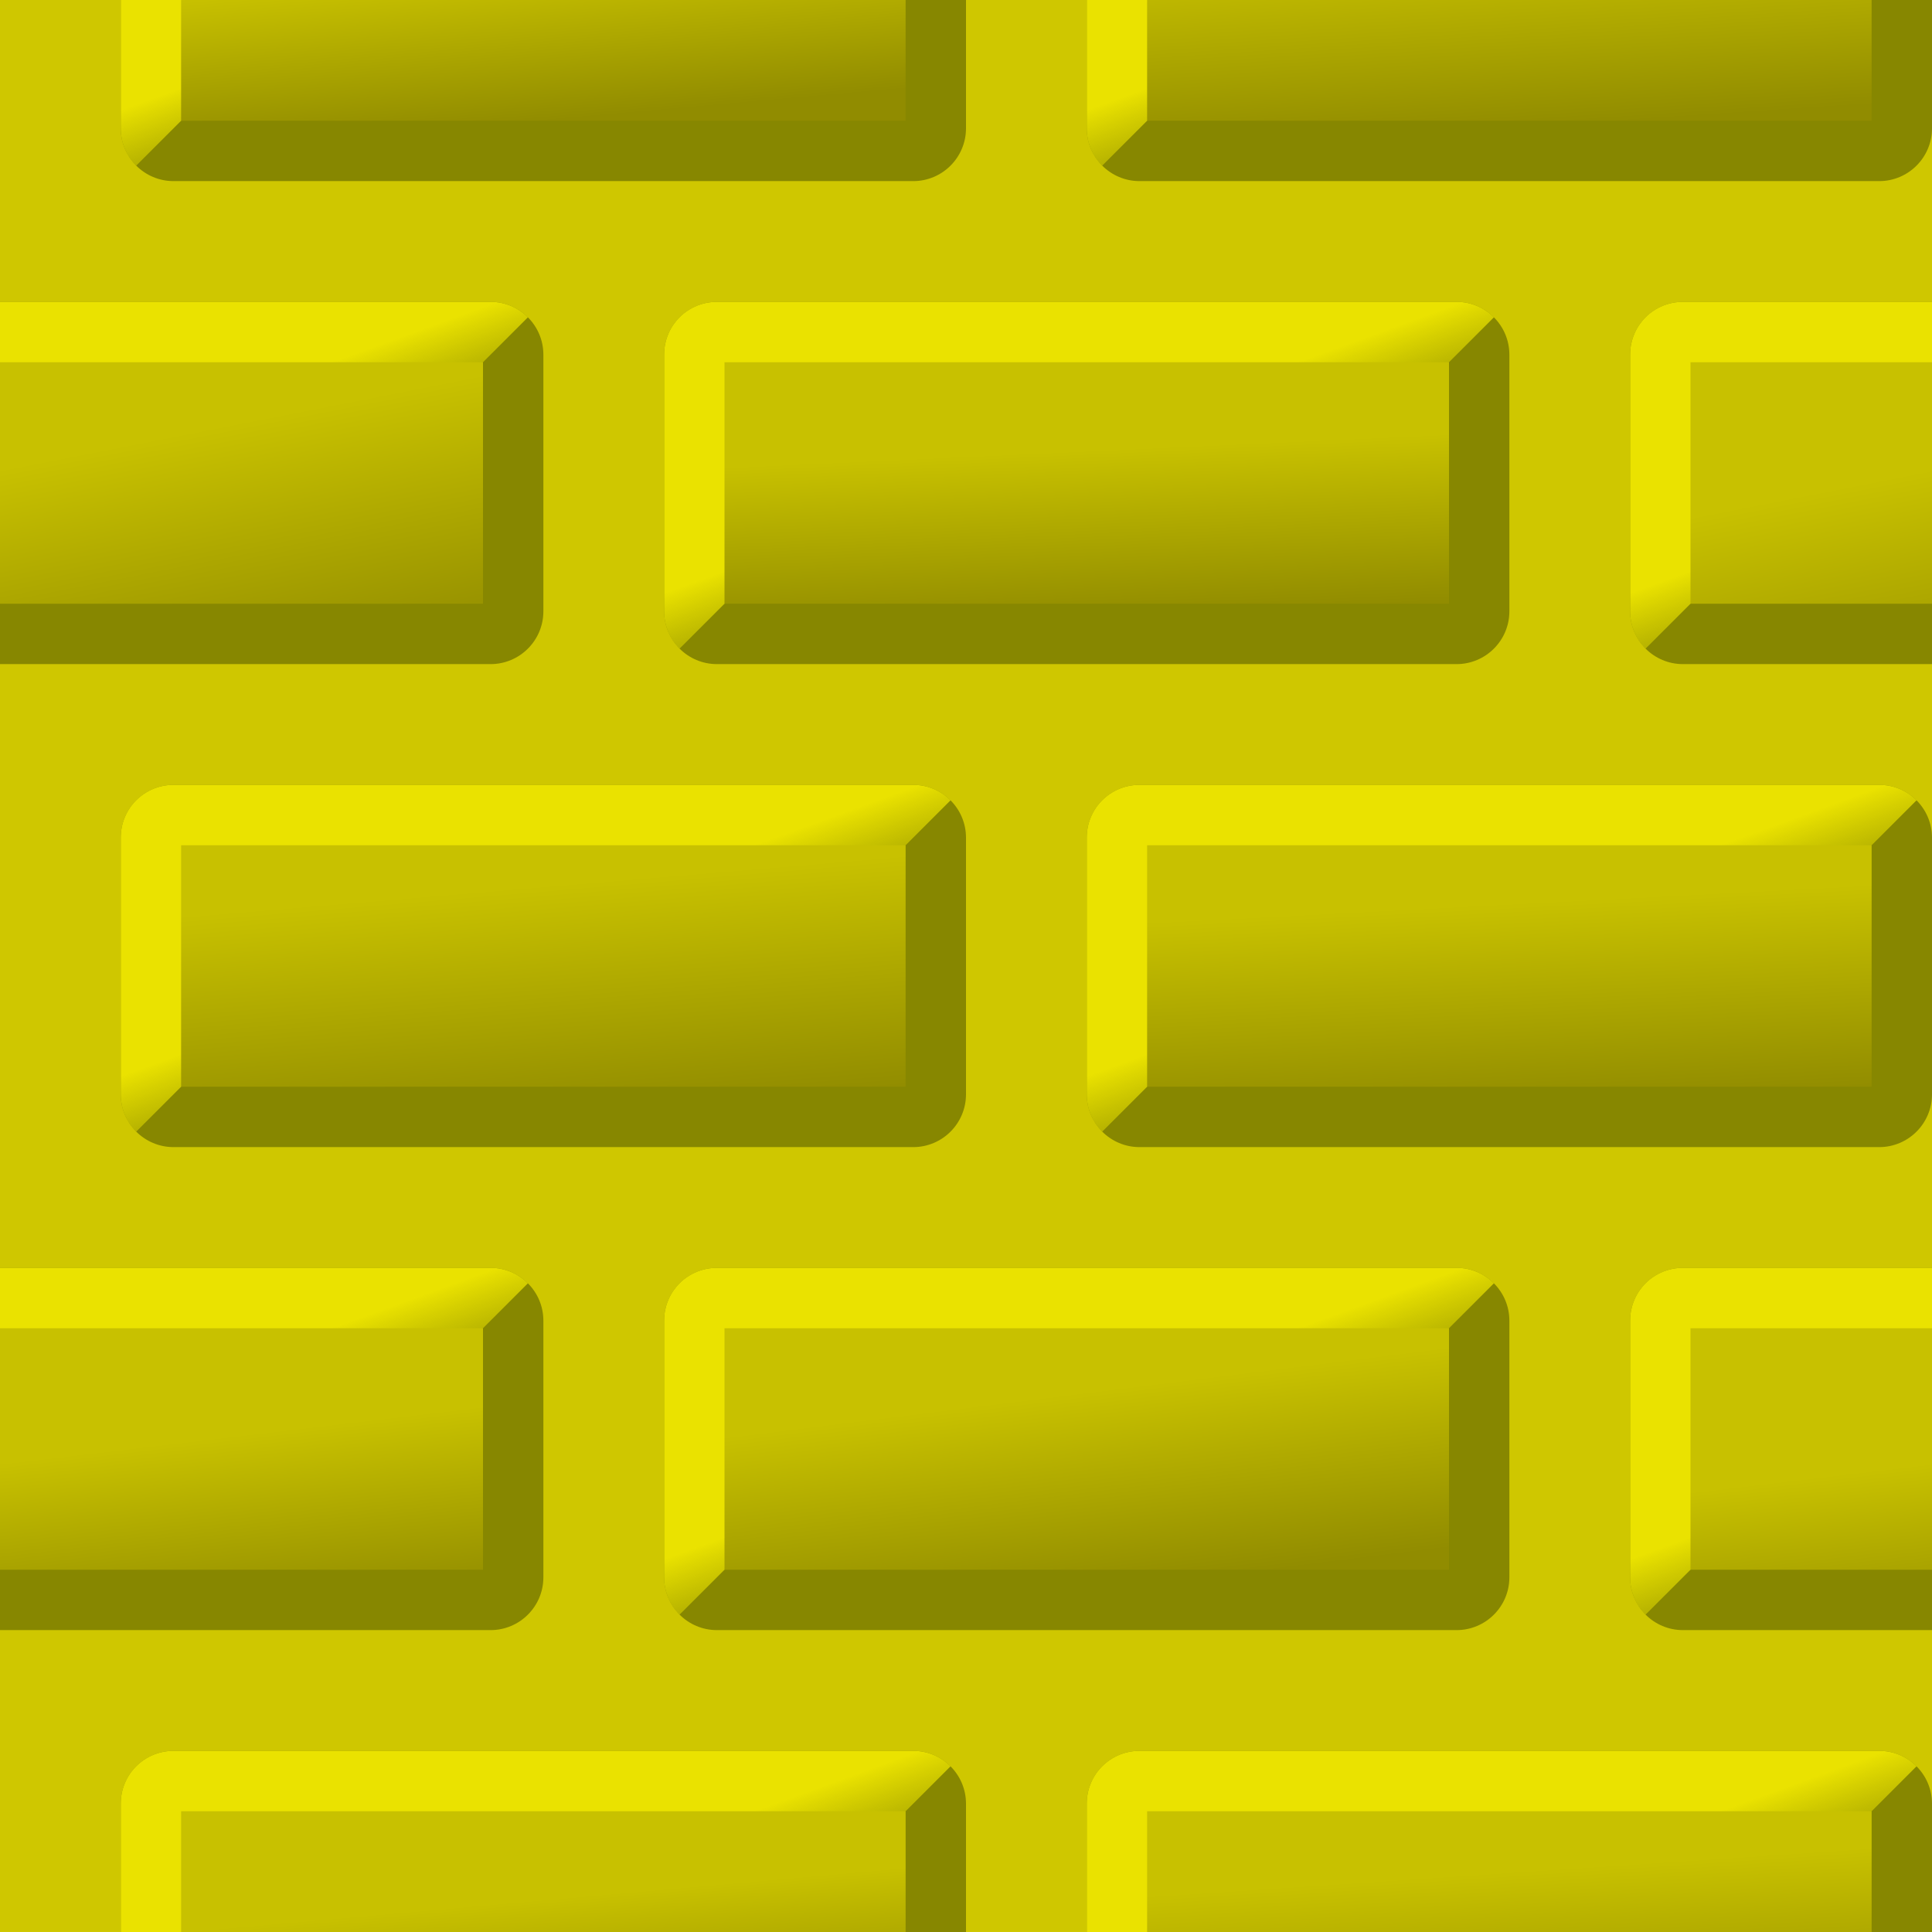
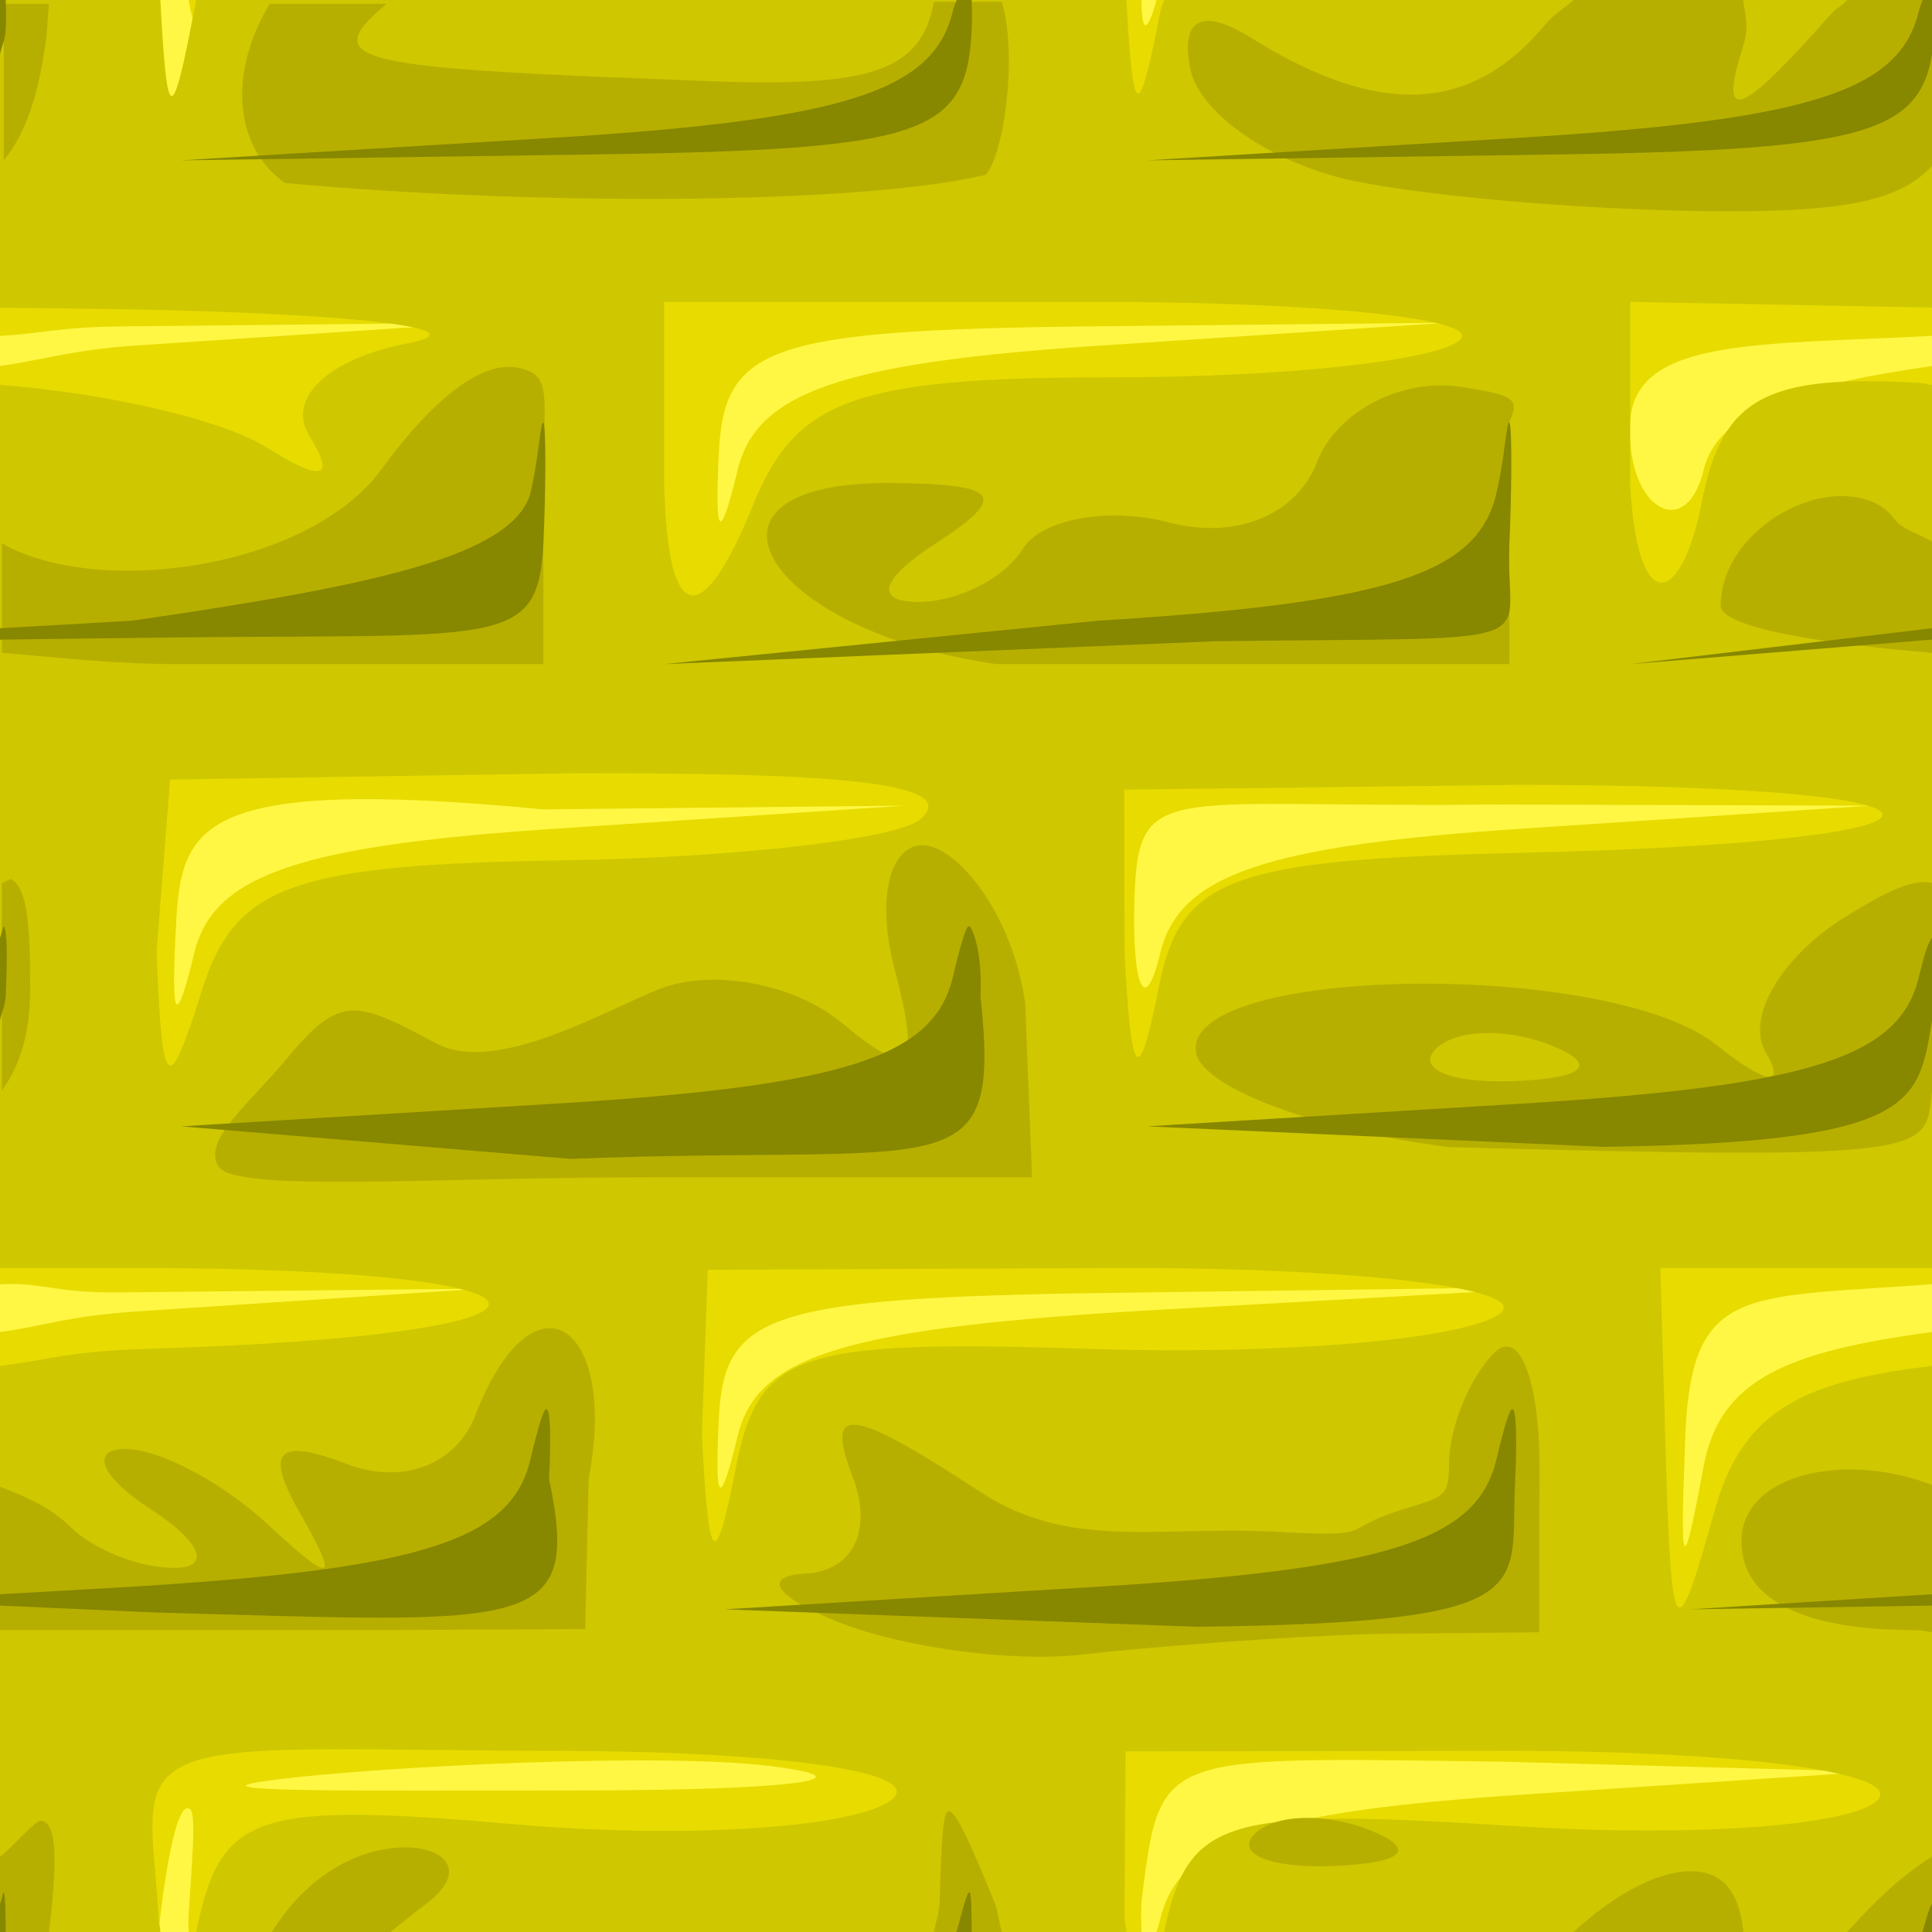
- <svg xmlns="http://www.w3.org/2000/svg" xmlns:xlink="http://www.w3.org/1999/xlink" id="svg8789" height="32px" width="32px">
+ <svg xmlns="http://www.w3.org/2000/svg" xmlns:xlink="http://www.w3.org/1999/xlink" width="32px" height="32px" id="svg8789">
  <defs id="defs3">
-     <linearGradient y2="301.93" x2="-11.716" y1="296.698" x1="-12.766" spreadMethod="pad" gradientTransform="matrix(1.732051,0,0,0.57735,47.875,-48)" gradientUnits="userSpaceOnUse" id="linearGradient8787" xlink:href="#linearGradient3788" />
-     <linearGradient y2="264.469" x2="-14.394" y1="262.634" x1="-15.951" gradientTransform="matrix(1.525896,0,0,0.655353,47.875,-48)" gradientUnits="userSpaceOnUse" id="linearGradient8785" xlink:href="#linearGradient3782" />
-     <linearGradient y2="301.93" x2="-11.716" y1="296.698" x1="-12.766" spreadMethod="pad" gradientTransform="matrix(1.732051,0,0,0.57735,47.875,-80)" gradientUnits="userSpaceOnUse" id="linearGradient8783" xlink:href="#linearGradient3788" />
-     <linearGradient y2="264.469" x2="-14.394" y1="262.634" x1="-15.951" gradientTransform="matrix(1.525896,0,0,0.655353,47.875,-80)" gradientUnits="userSpaceOnUse" id="linearGradient8781" xlink:href="#linearGradient3782" />
-     <linearGradient y2="301.783" x2="-10.865" y1="296.698" x1="-12.766" spreadMethod="pad" gradientTransform="matrix(1.732051,0,0,0.57735,40.875,-56)" gradientUnits="userSpaceOnUse" id="linearGradient8779" xlink:href="#linearGradient3788" />
-     <linearGradient y2="264.469" x2="-14.394" y1="262.634" x1="-15.951" gradientTransform="matrix(1.525896,0,0,0.655353,40.875,-56)" gradientUnits="userSpaceOnUse" id="linearGradient8777" xlink:href="#linearGradient3782" />
-     <linearGradient y2="302.962" x2="-10.565" y1="298.172" x1="-12.266" spreadMethod="pad" gradientTransform="matrix(1.732051,0,0,0.57735,56.875,-56)" gradientUnits="userSpaceOnUse" id="linearGradient8775" xlink:href="#linearGradient3788" />
-     <linearGradient y2="264.469" x2="-14.394" y1="262.634" x1="-15.951" gradientTransform="matrix(1.525896,0,0,0.655353,56.875,-56)" gradientUnits="userSpaceOnUse" id="linearGradient8773" xlink:href="#linearGradient3782" />
-     <linearGradient y2="302.962" x2="-10.565" y1="298.172" x1="-12.266" spreadMethod="pad" gradientTransform="matrix(1.732051,0,0,0.57735,24.875,-56)" gradientUnits="userSpaceOnUse" id="linearGradient8771" xlink:href="#linearGradient3788" />
-     <linearGradient y2="264.469" x2="-14.394" y1="262.634" x1="-15.951" gradientTransform="matrix(1.525896,0,0,0.655353,24.875,-56)" gradientUnits="userSpaceOnUse" id="linearGradient8769" xlink:href="#linearGradient3782" />
-     <linearGradient y2="301.414" x2="-11.016" y1="297.287" x1="-12.116" spreadMethod="pad" gradientTransform="matrix(1.732051,0,0,0.57735,31.875,-48)" gradientUnits="userSpaceOnUse" id="linearGradient8767" xlink:href="#linearGradient3788" />
-     <linearGradient y2="264.469" x2="-14.394" y1="262.634" x1="-15.951" gradientTransform="matrix(1.525896,0,0,0.655353,31.875,-48)" gradientUnits="userSpaceOnUse" id="linearGradient8765" xlink:href="#linearGradient3782" />
-     <linearGradient y2="301.414" x2="-11.016" y1="297.287" x1="-12.116" spreadMethod="pad" gradientTransform="matrix(1.732051,0,0,0.57735,31.875,-80)" gradientUnits="userSpaceOnUse" id="linearGradient8763" xlink:href="#linearGradient3788" />
-     <linearGradient y2="264.469" x2="-14.394" y1="262.634" x1="-15.951" gradientTransform="matrix(1.525896,0,0,0.655353,31.875,-80)" gradientUnits="userSpaceOnUse" id="linearGradient8761" xlink:href="#linearGradient3782" />
-     <linearGradient y2="302.225" x2="-11.991" y1="297.508" x1="-12.641" spreadMethod="pad" gradientTransform="matrix(1.732051,0,0,0.57735,40.875,-72)" gradientUnits="userSpaceOnUse" id="linearGradient8759" xlink:href="#linearGradient3788" />
-     <linearGradient y2="264.469" x2="-14.394" y1="262.634" x1="-15.951" gradientTransform="matrix(1.525896,0,0,0.655353,40.875,-72)" gradientUnits="userSpaceOnUse" id="linearGradient8757" xlink:href="#linearGradient3782" />
-     <linearGradient y2="303.11" x2="-9.89" y1="297.435" x1="-13.242" spreadMethod="pad" gradientTransform="matrix(1.732051,0,0,0.57735,56.875,-72)" gradientUnits="userSpaceOnUse" id="linearGradient8755" xlink:href="#linearGradient3788" />
-     <linearGradient y2="264.469" x2="-14.394" y1="262.634" x1="-15.951" gradientTransform="matrix(1.525896,0,0,0.655353,56.875,-72)" gradientUnits="userSpaceOnUse" id="linearGradient8753" xlink:href="#linearGradient3782" />
-     <linearGradient y2="303.11" x2="-9.89" y1="297.435" x1="-13.242" spreadMethod="pad" gradientTransform="matrix(1.732051,0,0,0.57735,24.875,-72)" gradientUnits="userSpaceOnUse" id="linearGradient8751" xlink:href="#linearGradient3788" />
-     <linearGradient y2="264.469" x2="-14.394" y1="262.634" x1="-15.951" gradientTransform="matrix(1.525896,0,0,0.655353,24.875,-72)" gradientUnits="userSpaceOnUse" id="linearGradient8749" xlink:href="#linearGradient3782" />
-     <linearGradient y2="302.373" x2="-11.716" y1="296.624" x1="-12.616" spreadMethod="pad" gradientTransform="matrix(1.732051,0,0,0.57735,47.875,-64)" gradientUnits="userSpaceOnUse" id="linearGradient8747" xlink:href="#linearGradient3788" />
-     <linearGradient y2="264.469" x2="-14.394" y1="262.634" x1="-15.951" gradientTransform="matrix(1.525896,0,0,0.655353,47.875,-64)" gradientUnits="userSpaceOnUse" id="linearGradient8745" xlink:href="#linearGradient3782" />
+     <linearGradient xlink:href="#linearGradient3788" id="linearGradient8787" gradientUnits="userSpaceOnUse" gradientTransform="matrix(1.732051,0,0,0.57735,47.875,-48)" spreadMethod="pad" x1="-12.766" y1="296.698" x2="-11.716" y2="301.93" />
+     <linearGradient xlink:href="#linearGradient3782" id="linearGradient8785" gradientUnits="userSpaceOnUse" gradientTransform="matrix(1.525896,0,0,0.655353,47.875,-48)" x1="-15.951" y1="262.634" x2="-14.394" y2="264.469" />
+     <linearGradient xlink:href="#linearGradient3788" id="linearGradient8783" gradientUnits="userSpaceOnUse" gradientTransform="matrix(1.732051,0,0,0.57735,47.875,-80)" spreadMethod="pad" x1="-12.766" y1="296.698" x2="-11.716" y2="301.93" />
+     <linearGradient xlink:href="#linearGradient3782" id="linearGradient8781" gradientUnits="userSpaceOnUse" gradientTransform="matrix(1.525896,0,0,0.655353,47.875,-80)" x1="-15.951" y1="262.634" x2="-14.394" y2="264.469" />
+     <linearGradient xlink:href="#linearGradient3788" id="linearGradient8779" gradientUnits="userSpaceOnUse" gradientTransform="matrix(1.732051,0,0,0.57735,40.875,-56)" spreadMethod="pad" x1="-12.766" y1="296.698" x2="-10.865" y2="301.783" />
+     <linearGradient xlink:href="#linearGradient3782" id="linearGradient8777" gradientUnits="userSpaceOnUse" gradientTransform="matrix(1.525896,0,0,0.655353,40.875,-56)" x1="-15.951" y1="262.634" x2="-14.394" y2="264.469" />
+     <linearGradient xlink:href="#linearGradient3788" id="linearGradient8775" gradientUnits="userSpaceOnUse" gradientTransform="matrix(1.732051,0,0,0.57735,56.875,-56)" spreadMethod="pad" x1="-12.266" y1="298.172" x2="-10.565" y2="302.962" />
+     <linearGradient xlink:href="#linearGradient3782" id="linearGradient8773" gradientUnits="userSpaceOnUse" gradientTransform="matrix(1.525896,0,0,0.655353,56.875,-56)" x1="-15.951" y1="262.634" x2="-14.394" y2="264.469" />
+     <linearGradient xlink:href="#linearGradient3788" id="linearGradient8771" gradientUnits="userSpaceOnUse" gradientTransform="matrix(1.732051,0,0,0.57735,24.875,-56)" spreadMethod="pad" x1="-12.266" y1="298.172" x2="-10.565" y2="302.962" />
+     <linearGradient xlink:href="#linearGradient3782" id="linearGradient8769" gradientUnits="userSpaceOnUse" gradientTransform="matrix(1.525896,0,0,0.655353,24.875,-56)" x1="-15.951" y1="262.634" x2="-14.394" y2="264.469" />
+     <linearGradient xlink:href="#linearGradient3788" id="linearGradient8767" gradientUnits="userSpaceOnUse" gradientTransform="matrix(1.732051,0,0,0.57735,31.875,-48)" spreadMethod="pad" x1="-12.116" y1="297.287" x2="-11.016" y2="301.414" />
+     <linearGradient xlink:href="#linearGradient3782" id="linearGradient8765" gradientUnits="userSpaceOnUse" gradientTransform="matrix(1.525896,0,0,0.655353,31.875,-48)" x1="-15.951" y1="262.634" x2="-14.394" y2="264.469" />
+     <linearGradient xlink:href="#linearGradient3788" id="linearGradient8763" gradientUnits="userSpaceOnUse" gradientTransform="matrix(1.732051,0,0,0.57735,31.875,-80)" spreadMethod="pad" x1="-12.116" y1="297.287" x2="-11.016" y2="301.414" />
+     <linearGradient xlink:href="#linearGradient3782" id="linearGradient8761" gradientUnits="userSpaceOnUse" gradientTransform="matrix(1.525896,0,0,0.655353,31.875,-80)" x1="-15.951" y1="262.634" x2="-14.394" y2="264.469" />
+     <linearGradient xlink:href="#linearGradient3788" id="linearGradient8759" gradientUnits="userSpaceOnUse" gradientTransform="matrix(1.732051,0,0,0.57735,40.875,-72)" spreadMethod="pad" x1="-12.641" y1="297.508" x2="-11.991" y2="302.225" />
+     <linearGradient xlink:href="#linearGradient3782" id="linearGradient8757" gradientUnits="userSpaceOnUse" gradientTransform="matrix(1.525896,0,0,0.655353,40.875,-72)" x1="-15.951" y1="262.634" x2="-14.394" y2="264.469" />
+     <linearGradient xlink:href="#linearGradient3788" id="linearGradient8755" gradientUnits="userSpaceOnUse" gradientTransform="matrix(1.732051,0,0,0.57735,56.875,-72)" spreadMethod="pad" x1="-13.242" y1="297.435" x2="-9.89" y2="303.11" />
+     <linearGradient xlink:href="#linearGradient3782" id="linearGradient8753" gradientUnits="userSpaceOnUse" gradientTransform="matrix(1.525896,0,0,0.655353,56.875,-72)" x1="-15.951" y1="262.634" x2="-14.394" y2="264.469" />
+     <linearGradient xlink:href="#linearGradient3788" id="linearGradient8751" gradientUnits="userSpaceOnUse" gradientTransform="matrix(1.732051,0,0,0.57735,24.875,-72)" spreadMethod="pad" x1="-13.242" y1="297.435" x2="-9.89" y2="303.11" />
+     <linearGradient xlink:href="#linearGradient3782" id="linearGradient8749" gradientUnits="userSpaceOnUse" gradientTransform="matrix(1.525896,0,0,0.655353,24.875,-72)" x1="-15.951" y1="262.634" x2="-14.394" y2="264.469" />
+     <linearGradient xlink:href="#linearGradient3788" id="linearGradient8747" gradientUnits="userSpaceOnUse" gradientTransform="matrix(1.732051,0,0,0.57735,47.875,-64)" spreadMethod="pad" x1="-12.616" y1="296.624" x2="-11.716" y2="302.373" />
+     <linearGradient xlink:href="#linearGradient3782" id="linearGradient8745" gradientUnits="userSpaceOnUse" gradientTransform="matrix(1.525896,0,0,0.655353,47.875,-64)" x1="-15.951" y1="262.634" x2="-14.394" y2="264.469" />
    <linearGradient id="linearGradient3788">
-       <stop id="stop3790" offset="0" style="stop-color:#c8c100;stop-opacity:1;" />
-       <stop id="stop3792" offset="1" style="stop-color:#918c00;stop-opacity:1;" />
+       <stop style="stop-color:#c8c100;stop-opacity:1;" offset="0" id="stop3790" />
+       <stop style="stop-color:#918c00;stop-opacity:1;" offset="1" id="stop3792" />
    </linearGradient>
-     <linearGradient y2="302.373" x2="-10.94" y1="296.034" x1="-12.541" spreadMethod="pad" gradientTransform="matrix(1.732051,0,0,0.57735,31.875,-64)" gradientUnits="userSpaceOnUse" id="linearGradient8743" xlink:href="#linearGradient3788" />
+     <linearGradient xlink:href="#linearGradient3788" id="linearGradient8743" gradientUnits="userSpaceOnUse" gradientTransform="matrix(1.732051,0,0,0.57735,31.875,-64)" spreadMethod="pad" x1="-12.541" y1="296.034" x2="-10.94" y2="302.373" />
    <linearGradient id="linearGradient3782">
-       <stop id="stop3784" offset="0" style="stop-color:#eae200;stop-opacity:1;" />
-       <stop id="stop3786" offset="1" style="stop-color:#dfd800;stop-opacity:0;" />
+       <stop style="stop-color:#eae200;stop-opacity:1;" offset="0" id="stop3784" />
+       <stop style="stop-color:#dfd800;stop-opacity:0;" offset="1" id="stop3786" />
    </linearGradient>
-     <linearGradient y2="264.469" x2="-14.394" y1="262.634" x1="-15.951" gradientTransform="matrix(1.525896,0,0,0.655353,31.875,-64)" gradientUnits="userSpaceOnUse" id="linearGradient8741" xlink:href="#linearGradient3782" />
+     <linearGradient xlink:href="#linearGradient3782" id="linearGradient8741" gradientUnits="userSpaceOnUse" gradientTransform="matrix(1.525896,0,0,0.655353,31.875,-64)" x1="-15.951" y1="262.634" x2="-14.394" y2="264.469" />
  </defs>
  <g id="layer1">
-     <g transform="translate(0.125,-92.36218)" id="g8702">
-       <rect id="rect8402" y="92.362" x="-0.125" height="32" width="32" style="fill:#cfc700;fill-opacity:1;stroke:none" />
-       <rect rx="0.875" ry="0.875" style="fill:#878700;fill-opacity:1;fill-rule:evenodd;stroke:none;stroke-width:0.725;stroke-linecap:square;stroke-linejoin:miter;stroke-miterlimit:4;stroke-dashoffset:0;stroke-opacity:1" id="rect8406" width="14" height="6" x="1.875" y="105.362" />
-       <path id="path8408" d="M 2.75,105.362 L 15,105.362 C 15.242,105.362 15.461,105.46 15.619,105.618 L 14.875,106.362 L 2.875,110.362 L 2.131,111.106 C 1.973,110.948 1.875,110.73 1.875,110.487 L 1.875,106.237 C 1.875,105.752 2.265,105.362 2.75,105.362 z " style="color:#000000;fill:url(#linearGradient8741);fill-opacity:1;fill-rule:evenodd;stroke:none;stroke-width:0.725;stroke-linecap:square;stroke-linejoin:miter;stroke-miterlimit:4;stroke-dashoffset:0;stroke-opacity:1;marker:none;marker-start:none;marker-mid:none;marker-end:none;visibility:visible;display:inline;overflow:visible" />
-       <rect style="fill:url(#linearGradient8743);fill-opacity:1;fill-rule:evenodd;stroke:none;stroke-width:0.725;stroke-linecap:square;stroke-linejoin:miter;stroke-miterlimit:4;stroke-dashoffset:0;stroke-opacity:1" id="rect8410" width="12" height="4" x="2.875" y="106.362" />
-       <rect rx="0.875" ry="0.875" style="fill:#878700;fill-opacity:1;fill-rule:evenodd;stroke:none;stroke-width:0.725;stroke-linecap:square;stroke-linejoin:miter;stroke-miterlimit:4;stroke-dashoffset:0;stroke-opacity:1" id="rect8414" width="14" height="6" x="17.875" y="105.362" />
-       <path id="path8416" d="M 18.75,105.362 L 31,105.362 C 31.242,105.362 31.461,105.46 31.619,105.618 L 30.875,106.362 L 18.875,110.362 L 18.131,111.106 C 17.973,110.948 17.875,110.73 17.875,110.487 L 17.875,106.237 C 17.875,105.752 18.265,105.362 18.75,105.362 z " style="color:#000000;fill:url(#linearGradient8745);fill-opacity:1;fill-rule:evenodd;stroke:none;stroke-width:0.725;stroke-linecap:square;stroke-linejoin:miter;stroke-miterlimit:4;stroke-dashoffset:0;stroke-opacity:1;marker:none;marker-start:none;marker-mid:none;marker-end:none;visibility:visible;display:inline;overflow:visible" />
-       <rect style="fill:url(#linearGradient8747);fill-opacity:1;fill-rule:evenodd;stroke:none;stroke-width:0.725;stroke-linecap:square;stroke-linejoin:miter;stroke-miterlimit:4;stroke-dashoffset:0;stroke-opacity:1" id="rect8418" width="12" height="4" x="18.875" y="106.362" />
-       <rect rx="0.875" ry="0.875" style="fill:#878700;fill-opacity:1;fill-rule:evenodd;stroke:none;stroke-width:0.725;stroke-linecap:square;stroke-linejoin:miter;stroke-miterlimit:4;stroke-dashoffset:0;stroke-opacity:1" id="rect8422" width="14" height="6" x="-5.125" y="97.362" />
-       <path id="path8424" d="M -4.25,97.362 L 8,97.362 C 8.242,97.362 8.461,97.46 8.619,97.618 L 7.875,98.362 L -4.125,102.362 L -4.869,103.106 C -5.027,102.948 -5.125,102.73 -5.125,102.487 L -5.125,98.237 C -5.125,97.752 -4.735,97.362 -4.25,97.362 z " style="color:#000000;fill:url(#linearGradient8749);fill-opacity:1;fill-rule:evenodd;stroke:none;stroke-width:0.725;stroke-linecap:square;stroke-linejoin:miter;stroke-miterlimit:4;stroke-dashoffset:0;stroke-opacity:1;marker:none;marker-start:none;marker-mid:none;marker-end:none;visibility:visible;display:inline;overflow:visible" />
-       <rect style="fill:url(#linearGradient8751);fill-opacity:1;fill-rule:evenodd;stroke:none;stroke-width:0.725;stroke-linecap:square;stroke-linejoin:miter;stroke-miterlimit:4;stroke-dashoffset:0;stroke-opacity:1" id="rect8426" width="12" height="4" x="-4.125" y="98.362" />
-       <rect rx="0.875" ry="0.875" style="fill:#878700;fill-opacity:1;fill-rule:evenodd;stroke:none;stroke-width:0.725;stroke-linecap:square;stroke-linejoin:miter;stroke-miterlimit:4;stroke-dashoffset:0;stroke-opacity:1" id="rect8546" width="14" height="6" x="26.875" y="97.362" />
-       <path id="path8548" d="M 27.75,97.362 L 40,97.362 C 40.242,97.362 40.461,97.46 40.619,97.618 L 39.875,98.362 L 27.875,102.362 L 27.131,103.106 C 26.973,102.948 26.875,102.73 26.875,102.487 L 26.875,98.237 C 26.875,97.752 27.265,97.362 27.75,97.362 z " style="color:#000000;fill:url(#linearGradient8753);fill-opacity:1;fill-rule:evenodd;stroke:none;stroke-width:0.725;stroke-linecap:square;stroke-linejoin:miter;stroke-miterlimit:4;stroke-dashoffset:0;stroke-opacity:1;marker:none;marker-start:none;marker-mid:none;marker-end:none;visibility:visible;display:inline;overflow:visible" />
-       <rect style="fill:url(#linearGradient8755);fill-opacity:1;fill-rule:evenodd;stroke:none;stroke-width:0.725;stroke-linecap:square;stroke-linejoin:miter;stroke-miterlimit:4;stroke-dashoffset:0;stroke-opacity:1" id="rect8550" width="12" height="4" x="27.875" y="98.362" />
-       <rect rx="0.875" ry="0.875" style="fill:#878700;fill-opacity:1;fill-rule:evenodd;stroke:none;stroke-width:0.725;stroke-linecap:square;stroke-linejoin:miter;stroke-miterlimit:4;stroke-dashoffset:0;stroke-opacity:1" id="rect8432" width="14" height="6" x="10.875" y="97.362" />
-       <path id="path8434" d="M 11.75,97.362 L 24,97.362 C 24.242,97.362 24.461,97.46 24.619,97.618 L 23.875,98.362 L 11.875,102.362 L 11.131,103.106 C 10.973,102.948 10.875,102.73 10.875,102.487 L 10.875,98.237 C 10.875,97.752 11.265,97.362 11.75,97.362 z " style="color:#000000;fill:url(#linearGradient8757);fill-opacity:1;fill-rule:evenodd;stroke:none;stroke-width:0.725;stroke-linecap:square;stroke-linejoin:miter;stroke-miterlimit:4;stroke-dashoffset:0;stroke-opacity:1;marker:none;marker-start:none;marker-mid:none;marker-end:none;visibility:visible;display:inline;overflow:visible" />
-       <rect style="fill:url(#linearGradient8759);fill-opacity:1;fill-rule:evenodd;stroke:none;stroke-width:0.725;stroke-linecap:square;stroke-linejoin:miter;stroke-miterlimit:4;stroke-dashoffset:0;stroke-opacity:1" id="rect8436" width="12" height="4" x="11.875" y="98.362" />
-       <rect rx="0.875" ry="0.875" style="fill:#878700;fill-opacity:1;fill-rule:evenodd;stroke:none;stroke-width:0.725;stroke-linecap:square;stroke-linejoin:miter;stroke-miterlimit:4;stroke-dashoffset:0;stroke-opacity:1" id="rect8440" width="14" height="6" x="1.875" y="89.362" />
-       <path id="path8442" d="M 2.75,89.362 L 15,89.362 C 15.242,89.362 15.461,89.46 15.619,89.618 L 14.875,90.362 L 2.875,94.362 L 2.131,95.106 C 1.973,94.948 1.875,94.73 1.875,94.487 L 1.875,90.237 C 1.875,89.752 2.265,89.362 2.75,89.362 z " style="color:#000000;fill:url(#linearGradient8761);fill-opacity:1;fill-rule:evenodd;stroke:none;stroke-width:0.725;stroke-linecap:square;stroke-linejoin:miter;stroke-miterlimit:4;stroke-dashoffset:0;stroke-opacity:1;marker:none;marker-start:none;marker-mid:none;marker-end:none;visibility:visible;display:inline;overflow:visible" />
-       <rect style="fill:url(#linearGradient8763);fill-opacity:1;fill-rule:evenodd;stroke:none;stroke-width:0.725;stroke-linecap:square;stroke-linejoin:miter;stroke-miterlimit:4;stroke-dashoffset:0;stroke-opacity:1" id="rect8444" width="12" height="4" x="2.875" y="90.362" />
-       <rect rx="0.875" ry="0.875" style="fill:#878700;fill-opacity:1;fill-rule:evenodd;stroke:none;stroke-width:0.725;stroke-linecap:square;stroke-linejoin:miter;stroke-miterlimit:4;stroke-dashoffset:0;stroke-opacity:1" id="rect8522" width="14" height="6" x="1.875" y="121.362" />
-       <path id="path8524" d="M 2.75,121.362 L 15,121.362 C 15.242,121.362 15.461,121.46 15.619,121.618 L 14.875,122.362 L 2.875,126.362 L 2.131,127.106 C 1.973,126.948 1.875,126.73 1.875,126.487 L 1.875,122.237 C 1.875,121.752 2.265,121.362 2.75,121.362 z " style="color:#000000;fill:url(#linearGradient8765);fill-opacity:1;fill-rule:evenodd;stroke:none;stroke-width:0.725;stroke-linecap:square;stroke-linejoin:miter;stroke-miterlimit:4;stroke-dashoffset:0;stroke-opacity:1;marker:none;marker-start:none;marker-mid:none;marker-end:none;visibility:visible;display:inline;overflow:visible" />
-       <rect style="fill:url(#linearGradient8767);fill-opacity:1;fill-rule:evenodd;stroke:none;stroke-width:0.725;stroke-linecap:square;stroke-linejoin:miter;stroke-miterlimit:4;stroke-dashoffset:0;stroke-opacity:1" id="rect8526" width="12" height="4" x="2.875" y="122.362" />
-       <rect rx="0.875" ry="0.875" style="fill:#878700;fill-opacity:1;fill-rule:evenodd;stroke:none;stroke-width:0.725;stroke-linecap:square;stroke-linejoin:miter;stroke-miterlimit:4;stroke-dashoffset:0;stroke-opacity:1" id="rect8450" width="14" height="6" x="-5.125" y="113.362" />
-       <path id="path8452" d="M -4.25,113.362 L 8,113.362 C 8.242,113.362 8.461,113.46 8.619,113.618 L 7.875,114.362 L -4.125,118.362 L -4.869,119.106 C -5.027,118.948 -5.125,118.73 -5.125,118.487 L -5.125,114.237 C -5.125,113.752 -4.735,113.362 -4.25,113.362 z " style="color:#000000;fill:url(#linearGradient8769);fill-opacity:1;fill-rule:evenodd;stroke:none;stroke-width:0.725;stroke-linecap:square;stroke-linejoin:miter;stroke-miterlimit:4;stroke-dashoffset:0;stroke-opacity:1;marker:none;marker-start:none;marker-mid:none;marker-end:none;visibility:visible;display:inline;overflow:visible" />
-       <rect style="fill:url(#linearGradient8771);fill-opacity:1;fill-rule:evenodd;stroke:none;stroke-width:0.725;stroke-linecap:square;stroke-linejoin:miter;stroke-miterlimit:4;stroke-dashoffset:0;stroke-opacity:1" id="rect8454" width="12" height="4" x="-4.125" y="114.362" />
-       <rect rx="0.875" ry="0.875" style="fill:#878700;fill-opacity:1;fill-rule:evenodd;stroke:none;stroke-width:0.725;stroke-linecap:square;stroke-linejoin:miter;stroke-miterlimit:4;stroke-dashoffset:0;stroke-opacity:1" id="rect8534" width="14" height="6" x="26.875" y="113.362" />
-       <path id="path8536" d="M 27.75,113.362 L 40,113.362 C 40.242,113.362 40.461,113.46 40.619,113.618 L 39.875,114.362 L 27.875,118.362 L 27.131,119.106 C 26.973,118.948 26.875,118.73 26.875,118.487 L 26.875,114.237 C 26.875,113.752 27.265,113.362 27.75,113.362 z " style="color:#000000;fill:url(#linearGradient8773);fill-opacity:1;fill-rule:evenodd;stroke:none;stroke-width:0.725;stroke-linecap:square;stroke-linejoin:miter;stroke-miterlimit:4;stroke-dashoffset:0;stroke-opacity:1;marker:none;marker-start:none;marker-mid:none;marker-end:none;visibility:visible;display:inline;overflow:visible" />
-       <rect style="fill:url(#linearGradient8775);fill-opacity:1;fill-rule:evenodd;stroke:none;stroke-width:0.725;stroke-linecap:square;stroke-linejoin:miter;stroke-miterlimit:4;stroke-dashoffset:0;stroke-opacity:1" id="rect8538" width="12" height="4" x="27.875" y="114.362" />
-       <rect rx="0.875" ry="0.875" style="fill:#878700;fill-opacity:1;fill-rule:evenodd;stroke:none;stroke-width:0.725;stroke-linecap:square;stroke-linejoin:miter;stroke-miterlimit:4;stroke-dashoffset:0;stroke-opacity:1" id="rect8460" width="14" height="6" x="10.875" y="113.362" />
-       <path id="path8462" d="M 11.75,113.362 L 24,113.362 C 24.242,113.362 24.461,113.46 24.619,113.618 L 23.875,114.362 L 11.875,118.362 L 11.131,119.106 C 10.973,118.948 10.875,118.73 10.875,118.487 L 10.875,114.237 C 10.875,113.752 11.265,113.362 11.75,113.362 z " style="color:#000000;fill:url(#linearGradient8777);fill-opacity:1;fill-rule:evenodd;stroke:none;stroke-width:0.725;stroke-linecap:square;stroke-linejoin:miter;stroke-miterlimit:4;stroke-dashoffset:0;stroke-opacity:1;marker:none;marker-start:none;marker-mid:none;marker-end:none;visibility:visible;display:inline;overflow:visible" />
-       <rect style="fill:url(#linearGradient8779);fill-opacity:1;fill-rule:evenodd;stroke:none;stroke-width:0.725;stroke-linecap:square;stroke-linejoin:miter;stroke-miterlimit:4;stroke-dashoffset:0;stroke-opacity:1" id="rect8464" width="12" height="4" x="11.875" y="114.362" />
-       <rect rx="0.875" ry="0.875" style="fill:#878700;fill-opacity:1;fill-rule:evenodd;stroke:none;stroke-width:0.725;stroke-linecap:square;stroke-linejoin:miter;stroke-miterlimit:4;stroke-dashoffset:0;stroke-opacity:1" id="rect8468" width="14" height="6" x="17.875" y="89.362" />
-       <path id="path8470" d="M 18.75,89.362 L 31,89.362 C 31.242,89.362 31.461,89.46 31.619,89.618 L 30.875,90.362 L 18.875,94.362 L 18.131,95.106 C 17.973,94.948 17.875,94.73 17.875,94.487 L 17.875,90.237 C 17.875,89.752 18.265,89.362 18.75,89.362 z " style="color:#000000;fill:url(#linearGradient8781);fill-opacity:1;fill-rule:evenodd;stroke:none;stroke-width:0.725;stroke-linecap:square;stroke-linejoin:miter;stroke-miterlimit:4;stroke-dashoffset:0;stroke-opacity:1;marker:none;marker-start:none;marker-mid:none;marker-end:none;visibility:visible;display:inline;overflow:visible" />
-       <rect style="fill:url(#linearGradient8783);fill-opacity:1;fill-rule:evenodd;stroke:none;stroke-width:0.725;stroke-linecap:square;stroke-linejoin:miter;stroke-miterlimit:4;stroke-dashoffset:0;stroke-opacity:1" id="rect8472" width="12" height="4" x="18.875" y="90.362" />
-       <rect rx="0.875" ry="0.875" style="fill:#878700;fill-opacity:1;fill-rule:evenodd;stroke:none;stroke-width:0.725;stroke-linecap:square;stroke-linejoin:miter;stroke-miterlimit:4;stroke-dashoffset:0;stroke-opacity:1" id="rect8510" width="14" height="6" x="17.875" y="121.362" />
-       <path id="path8512" d="M 18.75,121.362 L 31,121.362 C 31.242,121.362 31.461,121.46 31.619,121.618 L 30.875,122.362 L 18.875,126.362 L 18.131,127.106 C 17.973,126.948 17.875,126.73 17.875,126.487 L 17.875,122.237 C 17.875,121.752 18.265,121.362 18.75,121.362 z " style="color:#000000;fill:url(#linearGradient8785);fill-opacity:1;fill-rule:evenodd;stroke:none;stroke-width:0.725;stroke-linecap:square;stroke-linejoin:miter;stroke-miterlimit:4;stroke-dashoffset:0;stroke-opacity:1;marker:none;marker-start:none;marker-mid:none;marker-end:none;visibility:visible;display:inline;overflow:visible" />
-       <rect style="fill:url(#linearGradient8787);fill-opacity:1;fill-rule:evenodd;stroke:none;stroke-width:0.725;stroke-linecap:square;stroke-linejoin:miter;stroke-miterlimit:4;stroke-dashoffset:0;stroke-opacity:1" id="rect8514" width="12" height="4" x="18.875" y="122.362" />
+     <g transform="translate(96,-156.3622)" id="g17085">
+       <path id="path17087" d="M -96,156.362 L -96,188.362 L -64,188.362 L -64,156.362 L -96,156.362 z " style="fill:#fff743;fill-opacity:1" />
+       <path id="path17089" d="M -96,156.362 L -96,161.925 C -95.277,161.887 -95.055,161.781 -94,161.768 L -88,161.706 L -93.688,162.081 C -94.787,162.152 -95.243,162.317 -96,162.425 L -96,177.633 C -95.264,177.599 -95.102,177.782 -94,177.768 L -88,177.706 L -93.688,178.081 C -94.888,178.159 -95.235,178.322 -96,178.425 L -96,188.362 L -93.375,188.362 C -93.313,187.755 -93.094,186.086 -92.843,186.338 C -92.714,186.467 -92.913,188.114 -92.875,188.362 L -77.094,188.362 C -77.094,188.177 -77.109,188.179 -77.094,187.862 C -76.78,185.353 -76.844,185.467 -71.114,185.541 L -65,185.706 L -70.688,186.081 C -75.022,186.361 -76.467,186.845 -76.781,188.143 C -76.819,188.299 -76.813,188.249 -76.844,188.362 L -64,188.362 L -64,178.425 C -66.376,178.744 -67.513,179.198 -67.781,180.643 C -68.121,182.477 -68.174,182.442 -68.094,180.362 C -68.028,177.624 -67.209,177.871 -64,177.633 L -64,162.425 C -66.227,162.743 -67.547,163.174 -67.781,164.143 C -68.075,165.36 -69.07,164.79 -69,163.362 C -68.931,161.955 -66.893,162.077 -64,161.925 L -64,156.362 L -76.844,156.362 C -77.001,156.936 -77.092,156.904 -77.094,156.362 L -92.875,156.362 C -92.815,156.756 -92.635,157.107 -92.812,157.55 C -93.132,158.347 -93.358,158.09 -93.406,156.925 C -93.417,156.669 -93.395,156.557 -93.375,156.362 L -96,156.362 z M -72,161.706 L -77.688,162.081 C -82.022,162.361 -83.467,162.845 -83.781,164.143 C -84.075,165.36 -84.164,165.29 -84.094,163.862 C -84.007,162.104 -83.275,161.831 -78,161.768 L -72,161.706 z M -81,169.706 L -86.688,170.081 C -91.022,170.361 -92.467,170.845 -92.781,172.143 C -93.075,173.36 -93.164,173.29 -93.094,171.862 C -93.007,170.104 -92.956,169.199 -87,169.768 L -81,169.706 z M -65,169.706 L -70.688,170.081 C -75.022,170.361 -76.467,170.845 -76.781,172.143 C -77.075,173.36 -77.272,172.48 -77.202,171.052 C -77.115,169.294 -76.518,169.75 -71.243,169.687 L -65,169.706 z M -70,177.675 L -76.688,178.05 C -81.966,178.345 -83.456,178.797 -83.781,180.143 C -84.076,181.365 -84.164,181.294 -84.094,179.862 C -84.006,178.07 -83.272,177.84 -77,177.768 L -70,177.675 z M -91.406,185.835 C -89.619,185.613 -85.037,185.39 -83.25,185.612 C -81.463,185.834 -82.925,186.018 -86.5,186.018 C -90.075,186.018 -93.194,186.057 -91.406,185.835 z " style="fill:#e7db00;fill-opacity:1" />
+       <path id="path17091" d="M -96,156.362 L -96,161.456 L -93.75,161.487 C -90.037,161.562 -88.004,161.81 -89.25,162.05 C -90.557,162.301 -91.261,162.956 -90.875,163.581 C -90.432,164.298 -90.663,164.352 -91.594,163.768 C -92.335,163.304 -94.294,162.865 -96,162.737 L -96,177.362 L -93.844,177.362 C -86.054,177.362 -85.869,178.48 -93.625,178.706 C -94.861,178.742 -95.251,178.899 -96,178.987 L -96,188.362 L -93.344,188.362 C -93.351,188.221 -93.367,188.274 -93.375,188.112 C -93.443,186.741 -93.725,185.922 -92.893,185.575 C -92.062,185.229 -90.117,185.355 -86.75,185.362 C -82.887,185.371 -80.547,185.74 -81.281,186.206 C -81.987,186.654 -84.751,186.815 -87.438,186.581 C -91.79,186.202 -92.348,186.386 -92.75,188.362 L -77.344,188.362 C -77.351,188.221 -77.367,188.275 -77.375,188.112 L -77.358,185.37 L -70.938,185.362 C -67.33,185.362 -64.603,185.704 -64.875,186.143 C -65.147,186.583 -67.825,186.805 -70.844,186.612 C -75.715,186.301 -76.318,186.461 -76.719,188.362 L -64,188.362 L -64,178.987 C -66.107,179.236 -67.136,179.713 -67.594,181.362 C -68.235,183.669 -68.314,183.611 -68.406,180.612 L -68.5,177.362 L -64,177.362 L -64,162.737 C -64.072,162.732 -64.117,162.71 -64.188,162.706 C -66.741,162.555 -67.475,162.942 -67.812,164.675 C -68.154,166.428 -68.89,166.589 -69,164.362 L -69,161.362 L -64,161.456 L -64,156.362 L -76.719,156.362 C -76.735,156.437 -76.766,156.469 -76.781,156.55 C -77.145,158.45 -77.236,158.337 -77.344,156.362 L -92.75,156.362 C -92.762,156.423 -92.769,156.454 -92.781,156.518 C -93.16,158.51 -93.235,158.401 -93.344,156.362 L -96,156.362 z M -77.844,161.362 C -74.177,161.362 -71.464,161.639 -71.812,161.987 C -72.161,162.336 -74.749,162.612 -77.562,162.612 C -81.835,162.612 -82.817,162.969 -83.531,164.737 C -84.315,166.678 -84.942,166.884 -85,164.362 L -85,161.362 L -77.844,161.362 z M -86.406,169.168 C -82.739,169.168 -79.991,169.263 -80.75,169.925 C -81.071,170.246 -83.723,170.565 -86.656,170.612 C -91.143,170.684 -92.109,171.018 -92.656,172.768 C -93.215,174.556 -93.321,174.475 -93.406,172.112 L -93.183,169.274 L -86.406,169.168 z M -70.844,169.362 C -62.847,169.362 -62.793,170.303 -70.781,170.487 C -75.65,170.599 -76.451,170.899 -76.812,172.737 C -77.139,174.397 -77.268,174.266 -77.375,172.112 L -77.379,169.44 L -70.844,169.362 z M -84.277,177.394 L -77.25,177.362 C -73.263,177.371 -70.537,177.73 -71.188,178.143 C -71.838,178.557 -74.844,178.804 -77.875,178.706 C -82.795,178.547 -83.436,178.745 -83.812,180.675 C -84.153,182.419 -84.265,182.332 -84.375,180.112 L -84.277,177.394 z " style="fill:#cfc700;fill-opacity:1" />
+       <path id="path17093" d="M -69.938,156.362 C -70.096,156.508 -70.256,156.587 -70.406,156.768 C -71.637,158.251 -73.174,158.303 -75.281,156.987 C -76.097,156.478 -76.457,156.671 -76.281,157.518 C -76.13,158.247 -74.906,159.087 -73.562,159.362 C -72.219,159.637 -69.426,159.862 -67.375,159.862 C -65.443,159.862 -64.539,159.689 -64,159.112 L -64,156.362 L -65.406,156.362 C -65.544,156.514 -65.535,156.44 -65.688,156.612 C -67.197,158.316 -67.543,158.437 -67.125,157.112 C -67.024,156.793 -67.104,156.595 -67.125,156.362 L -69.938,156.362 z M -80.531,156.393 C -80.747,157.538 -81.552,157.808 -84.25,157.706 C -90.082,157.485 -90.783,157.412 -89.594,156.425 L -91.531,156.425 C -92.178,157.481 -92.178,158.753 -91.281,159.393 C -87.255,159.764 -81.823,159.763 -79.674,159.259 C -79.382,158.941 -79.136,157.319 -79.406,156.393 L -80.531,156.393 z M -95.938,156.425 L -95.938,159.018 C -95.605,158.607 -95.389,158.058 -95.25,157.112 C -95.206,156.812 -95.217,156.672 -95.188,156.425 L -95.938,156.425 z M -87.406,162.456 C -87.974,162.329 -88.766,162.883 -89.688,164.143 C -90.871,165.763 -94.346,166.282 -95.969,165.362 L -95.969,167.175 C -95.026,167.252 -94.155,167.362 -93,167.362 L -87,167.362 L -87,164.362 C -87,162.896 -86.838,162.583 -87.406,162.456 z M -71.812,162.768 C -72.809,162.622 -73.871,163.193 -74.188,164.018 C -74.524,164.896 -75.537,165.303 -76.625,165.018 C -77.649,164.751 -78.754,164.958 -79.062,165.456 C -79.371,165.954 -80.157,166.339 -80.812,166.331 C -81.528,166.322 -81.401,165.945 -80.5,165.362 C -79.287,164.578 -79.431,164.375 -81.25,164.362 C -84.824,164.338 -83.387,166.805 -79.5,167.362 L -71,167.362 L -71,165.362 C -71,164.6 -71,164.362 -71,163.362 C -70.862,163.002 -70.816,162.915 -71.812,162.768 z M -65.406,164.581 C -66.315,164.516 -67.5,165.352 -67.5,166.393 C -67.5,166.742 -65.958,167.012 -64,167.175 L -64,165.331 C -64.211,165.206 -64.494,165.136 -64.625,164.956 C -64.81,164.701 -65.103,164.602 -65.406,164.581 z M -80.719,170.362 C -81.27,170.362 -81.483,171.262 -81.188,172.393 C -80.748,174.073 -80.912,174.254 -82.062,173.3 C -82.837,172.657 -84.191,172.403 -85.062,172.737 C -85.934,173.072 -87.776,174.179 -88.778,173.642 C -90.091,172.94 -90.363,172.829 -91.221,173.863 C -91.876,174.652 -92.652,175.245 -92.382,175.682 C -92.112,176.118 -88.825,175.862 -85.312,175.862 L -78.906,175.862 L -79.021,172.966 C -79.243,171.454 -80.167,170.362 -80.719,170.362 z M -95.812,170.925 C -95.839,170.909 -95.939,170.996 -95.969,170.987 L -95.969,174.425 C -95.649,173.982 -95.5,173.442 -95.5,172.737 C -95.5,171.68 -95.543,171.09 -95.812,170.925 z M -64,170.987 C -64.284,170.92 -64.679,171.076 -65.438,171.55 C -66.502,172.214 -67.095,173.222 -66.75,173.8 C -66.405,174.377 -66.769,174.313 -67.562,173.675 C -69.341,172.243 -76.442,172.349 -76.188,173.8 C -76.086,174.379 -74.2,175.084 -72,175.362 C -63.86,175.581 -64.113,175.465 -64,174.425 L -64,170.987 z M -70.312,173.675 C -69.515,173.994 -69.741,174.22 -70.906,174.268 C -71.96,174.312 -72.551,174.069 -72.219,173.737 C -71.886,173.405 -71.034,173.386 -70.312,173.675 z M -86.656,178.425 C -87.068,178.189 -87.661,178.591 -88.125,179.8 C -88.442,180.627 -89.34,180.961 -90.25,180.612 C -91.406,180.168 -91.624,180.386 -91.031,181.425 C -90.375,182.574 -90.472,182.624 -91.562,181.612 C -92.303,180.925 -93.36,180.354 -93.938,180.362 C -94.515,180.371 -94.325,180.829 -93.5,181.362 C -92.675,181.895 -92.498,182.323 -93.094,182.331 C -93.69,182.339 -94.463,182.024 -94.844,181.643 C -95.153,181.334 -95.586,181.145 -96,180.987 L -96,183.362 C -94.336,183.362 -91.237,183.362 -89.688,183.362 L -86.308,183.345 L -86.25,180.862 C -85.996,179.533 -86.244,178.66 -86.656,178.425 z M -71.25,178.768 C -71.662,179.181 -72,180.016 -72,180.612 C -72,181.208 -72.115,181.146 -72.88,181.4 C -73.84,181.72 -73.177,181.823 -74.864,181.733 C -76.794,181.629 -78.275,182.045 -79.75,181.081 C -81.931,179.655 -82.344,179.608 -81.875,180.831 C -81.541,181.702 -81.87,182.384 -82.656,182.425 C -83.403,182.463 -83.147,182.824 -82.094,183.237 C -81.041,183.65 -79.241,183.899 -78.094,183.768 C -76.947,183.638 -74.763,183.471 -73.25,183.425 L -70.506,183.398 L -70.5,180.675 C -70.5,179.208 -70.838,178.356 -71.25,178.768 z M -65.531,180.706 C -66.435,180.753 -67.156,181.166 -67.156,181.893 C -67.156,182.846 -66.158,183.362 -64.281,183.362 C -64.164,183.362 -64.111,183.389 -64,183.393 L -64,180.956 C -64.507,180.765 -65.037,180.68 -65.531,180.706 z M -80.281,186.362 C -80.392,186.362 -80.402,186.862 -80.438,187.862 C -80.445,188.07 -80.502,188.195 -80.531,188.362 L -79.406,188.362 C -79.458,188.187 -79.461,188.035 -79.531,187.862 C -79.939,186.862 -80.17,186.362 -80.281,186.362 z M -90.5,187.331 C -90.937,187.607 -91.247,187.968 -91.5,188.362 L -89.531,188.362 C -89.338,188.205 -89.212,188.101 -88.938,187.893 C -87.871,187.087 -89.299,186.572 -90.5,187.331 z M -95.312,186.518 C -95.412,186.498 -95.834,187.005 -96,187.112 L -96,188.362 L -95.188,188.362 C -95.062,187.279 -95.035,186.576 -95.312,186.518 z M -73.312,186.675 C -74.034,186.386 -74.886,186.405 -75.219,186.737 C -75.551,187.069 -74.96,187.312 -73.906,187.268 C -72.741,187.22 -72.515,186.994 -73.312,186.675 z M -64,187.112 C -64.344,187.334 -64.719,187.604 -65.406,188.362 L -64,188.362 L -64,187.112 z M -67.875,187.362 C -68.45,187.302 -69.215,187.697 -69.938,188.362 L -67.125,188.362 C -67.174,187.819 -67.385,187.413 -67.875,187.362 z " style="fill:#b7af00;fill-opacity:1" />
+       <path id="path17095" d="M -96,156.362 L -96,157.268 C -95.976,157.126 -95.915,157.032 -95.906,156.862 C -95.891,156.554 -95.906,156.546 -95.906,156.362 L -96,156.362 z M -80.156,156.362 C -80.184,156.465 -80.186,156.415 -80.219,156.55 C -80.538,157.872 -82.012,158.348 -86.812,158.643 L -93,159.018 L -86.5,158.925 C -80.729,158.85 -79.994,158.638 -79.906,156.862 C -79.891,156.554 -79.906,156.546 -79.906,156.362 L -80.156,156.362 z M -64.156,156.362 C -64.184,156.465 -64.186,156.415 -64.219,156.55 C -64.538,157.872 -66.012,158.348 -70.812,158.643 L -77,159.018 L -70.5,158.925 C -65.28,158.857 -64.228,158.62 -64,157.268 L -64,156.362 L -64.156,156.362 z M -87,163.362 C -87.05,163.315 -87.072,163.941 -87.219,164.55 C -87.538,165.561 -89.726,166.051 -93.812,166.643 L -96,166.768 L -96,166.956 L -93.5,166.925 C -87.729,166.85 -87.087,167.138 -87,165.362 C -86.965,164.648 -86.95,163.41 -87,163.362 z M -71,163.362 C -71.05,163.315 -71.072,163.941 -71.219,164.55 C -71.538,165.872 -73.012,166.348 -77.812,166.643 L -85,167.362 L -75.865,166.983 C -70.094,166.908 -71.087,167.138 -71,165.362 C -70.965,164.648 -70.95,163.41 -71,163.362 z M -64,166.768 L -69,167.362 L -64,166.956 L -64,166.768 z M -95.938,171.706 C -95.949,171.695 -95.984,171.871 -96,171.893 L -96,173.268 C -95.976,173.126 -95.915,173.032 -95.906,172.862 C -95.871,172.148 -95.887,171.754 -95.938,171.706 z M -79.938,171.706 C -79.988,171.658 -80.072,171.941 -80.219,172.55 C -80.538,173.872 -82.012,174.348 -86.812,174.643 L -93,175.018 L -86.549,175.557 C -80.27,175.308 -79.413,176.097 -79.76,172.862 C -79.725,172.148 -79.887,171.754 -79.938,171.706 z M -64,171.893 C -64.055,171.97 -64.104,172.077 -64.219,172.55 C -64.538,173.872 -66.012,174.348 -70.812,174.643 L -77,175.018 L -69.447,175.357 C -64.228,175.289 -64.228,174.62 -64,173.268 L -64,171.893 z M -86.938,179.706 C -86.988,179.658 -87.072,179.941 -87.219,180.55 C -87.538,181.872 -89.012,182.348 -93.812,182.643 L -96,182.768 L -96,182.956 L -93.403,183.071 C -87.243,183.239 -86.361,183.416 -86.906,180.862 C -86.871,180.148 -86.887,179.754 -86.938,179.706 z M -70.938,179.706 C -70.988,179.658 -71.072,179.941 -71.219,180.55 C -71.538,181.872 -73.012,182.348 -77.812,182.643 L -84,183.018 L -76.162,183.307 C -70.392,183.232 -70.994,182.701 -70.906,180.926 C -70.871,180.212 -70.887,179.754 -70.938,179.706 z M -64,182.768 L -68,183.018 L -64,182.956 L -64,182.768 z M -95.938,187.706 C -95.949,187.695 -95.984,187.871 -96,187.893 L -96,188.362 L -95.906,188.362 C -95.907,188.121 -95.909,187.733 -95.938,187.706 z M -79.938,187.706 C -79.977,187.669 -80.059,188.002 -80.156,188.362 L -79.906,188.362 C -79.907,188.121 -79.909,187.733 -79.938,187.706 z M -64,187.893 C -64.039,187.948 -64.087,188.105 -64.156,188.362 L -64,188.362 L -64,187.893 z " style="fill:#878700;fill-opacity:1" />
    </g>
  </g>
</svg>
